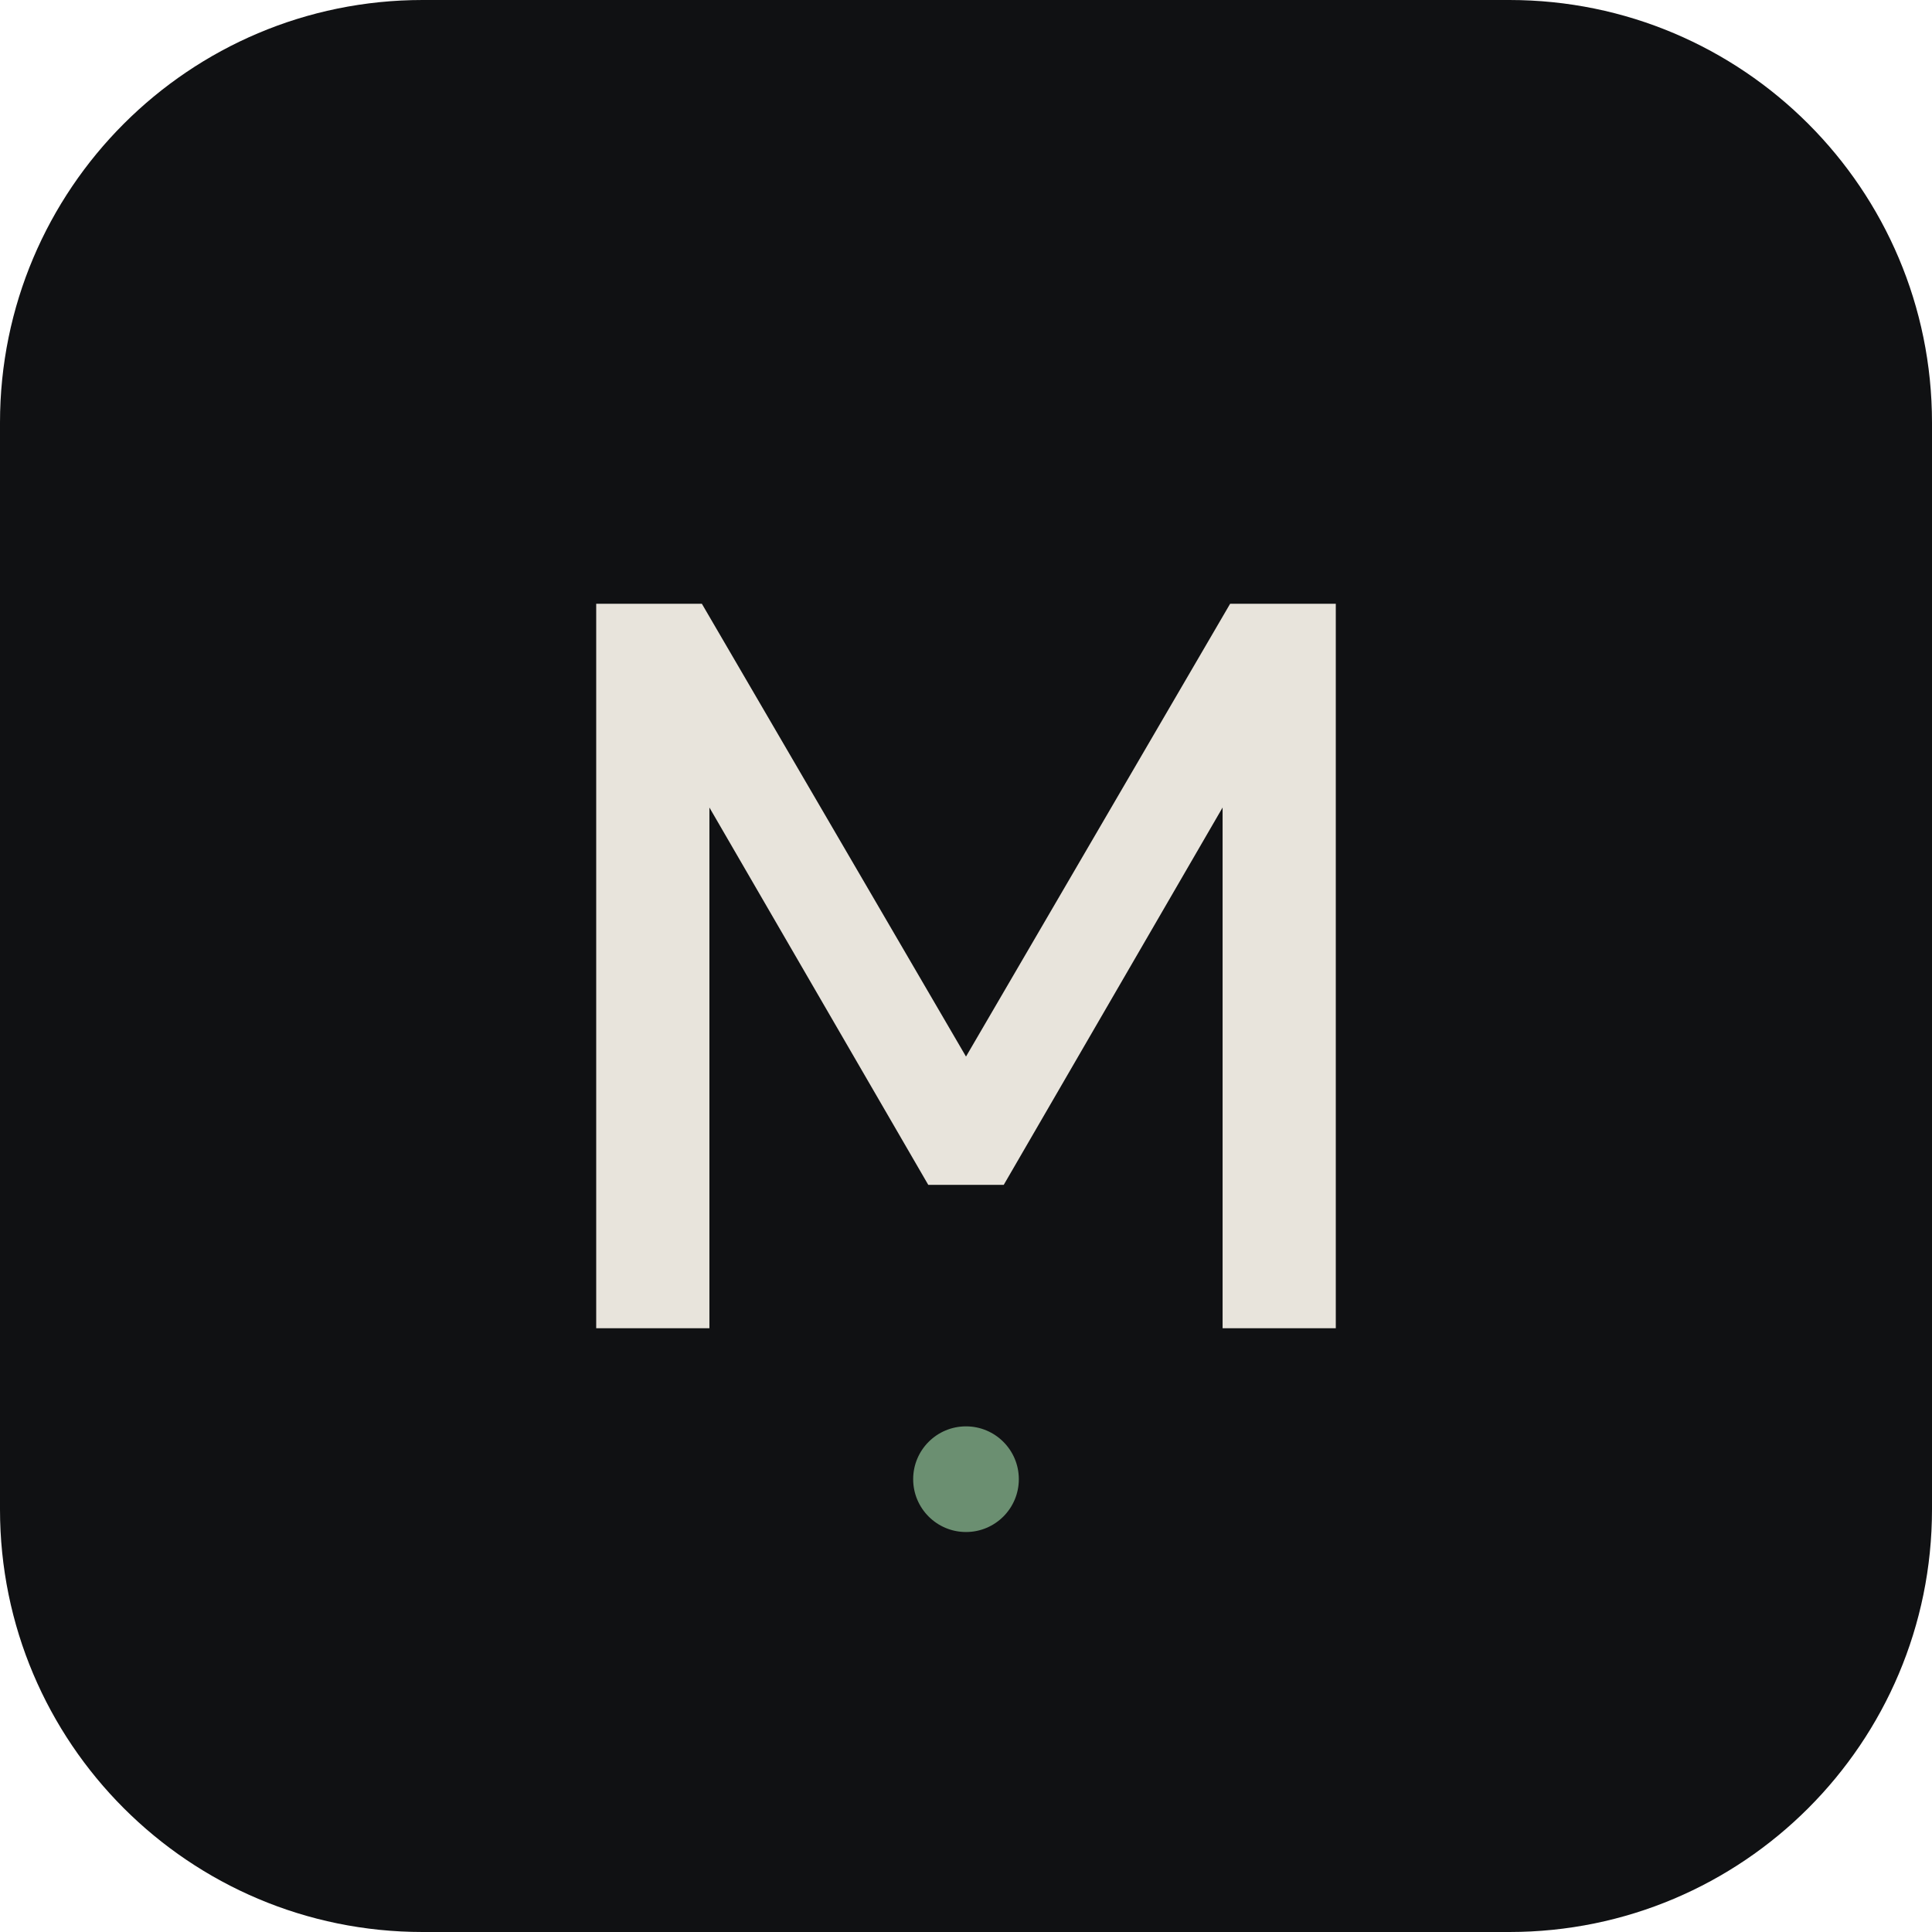
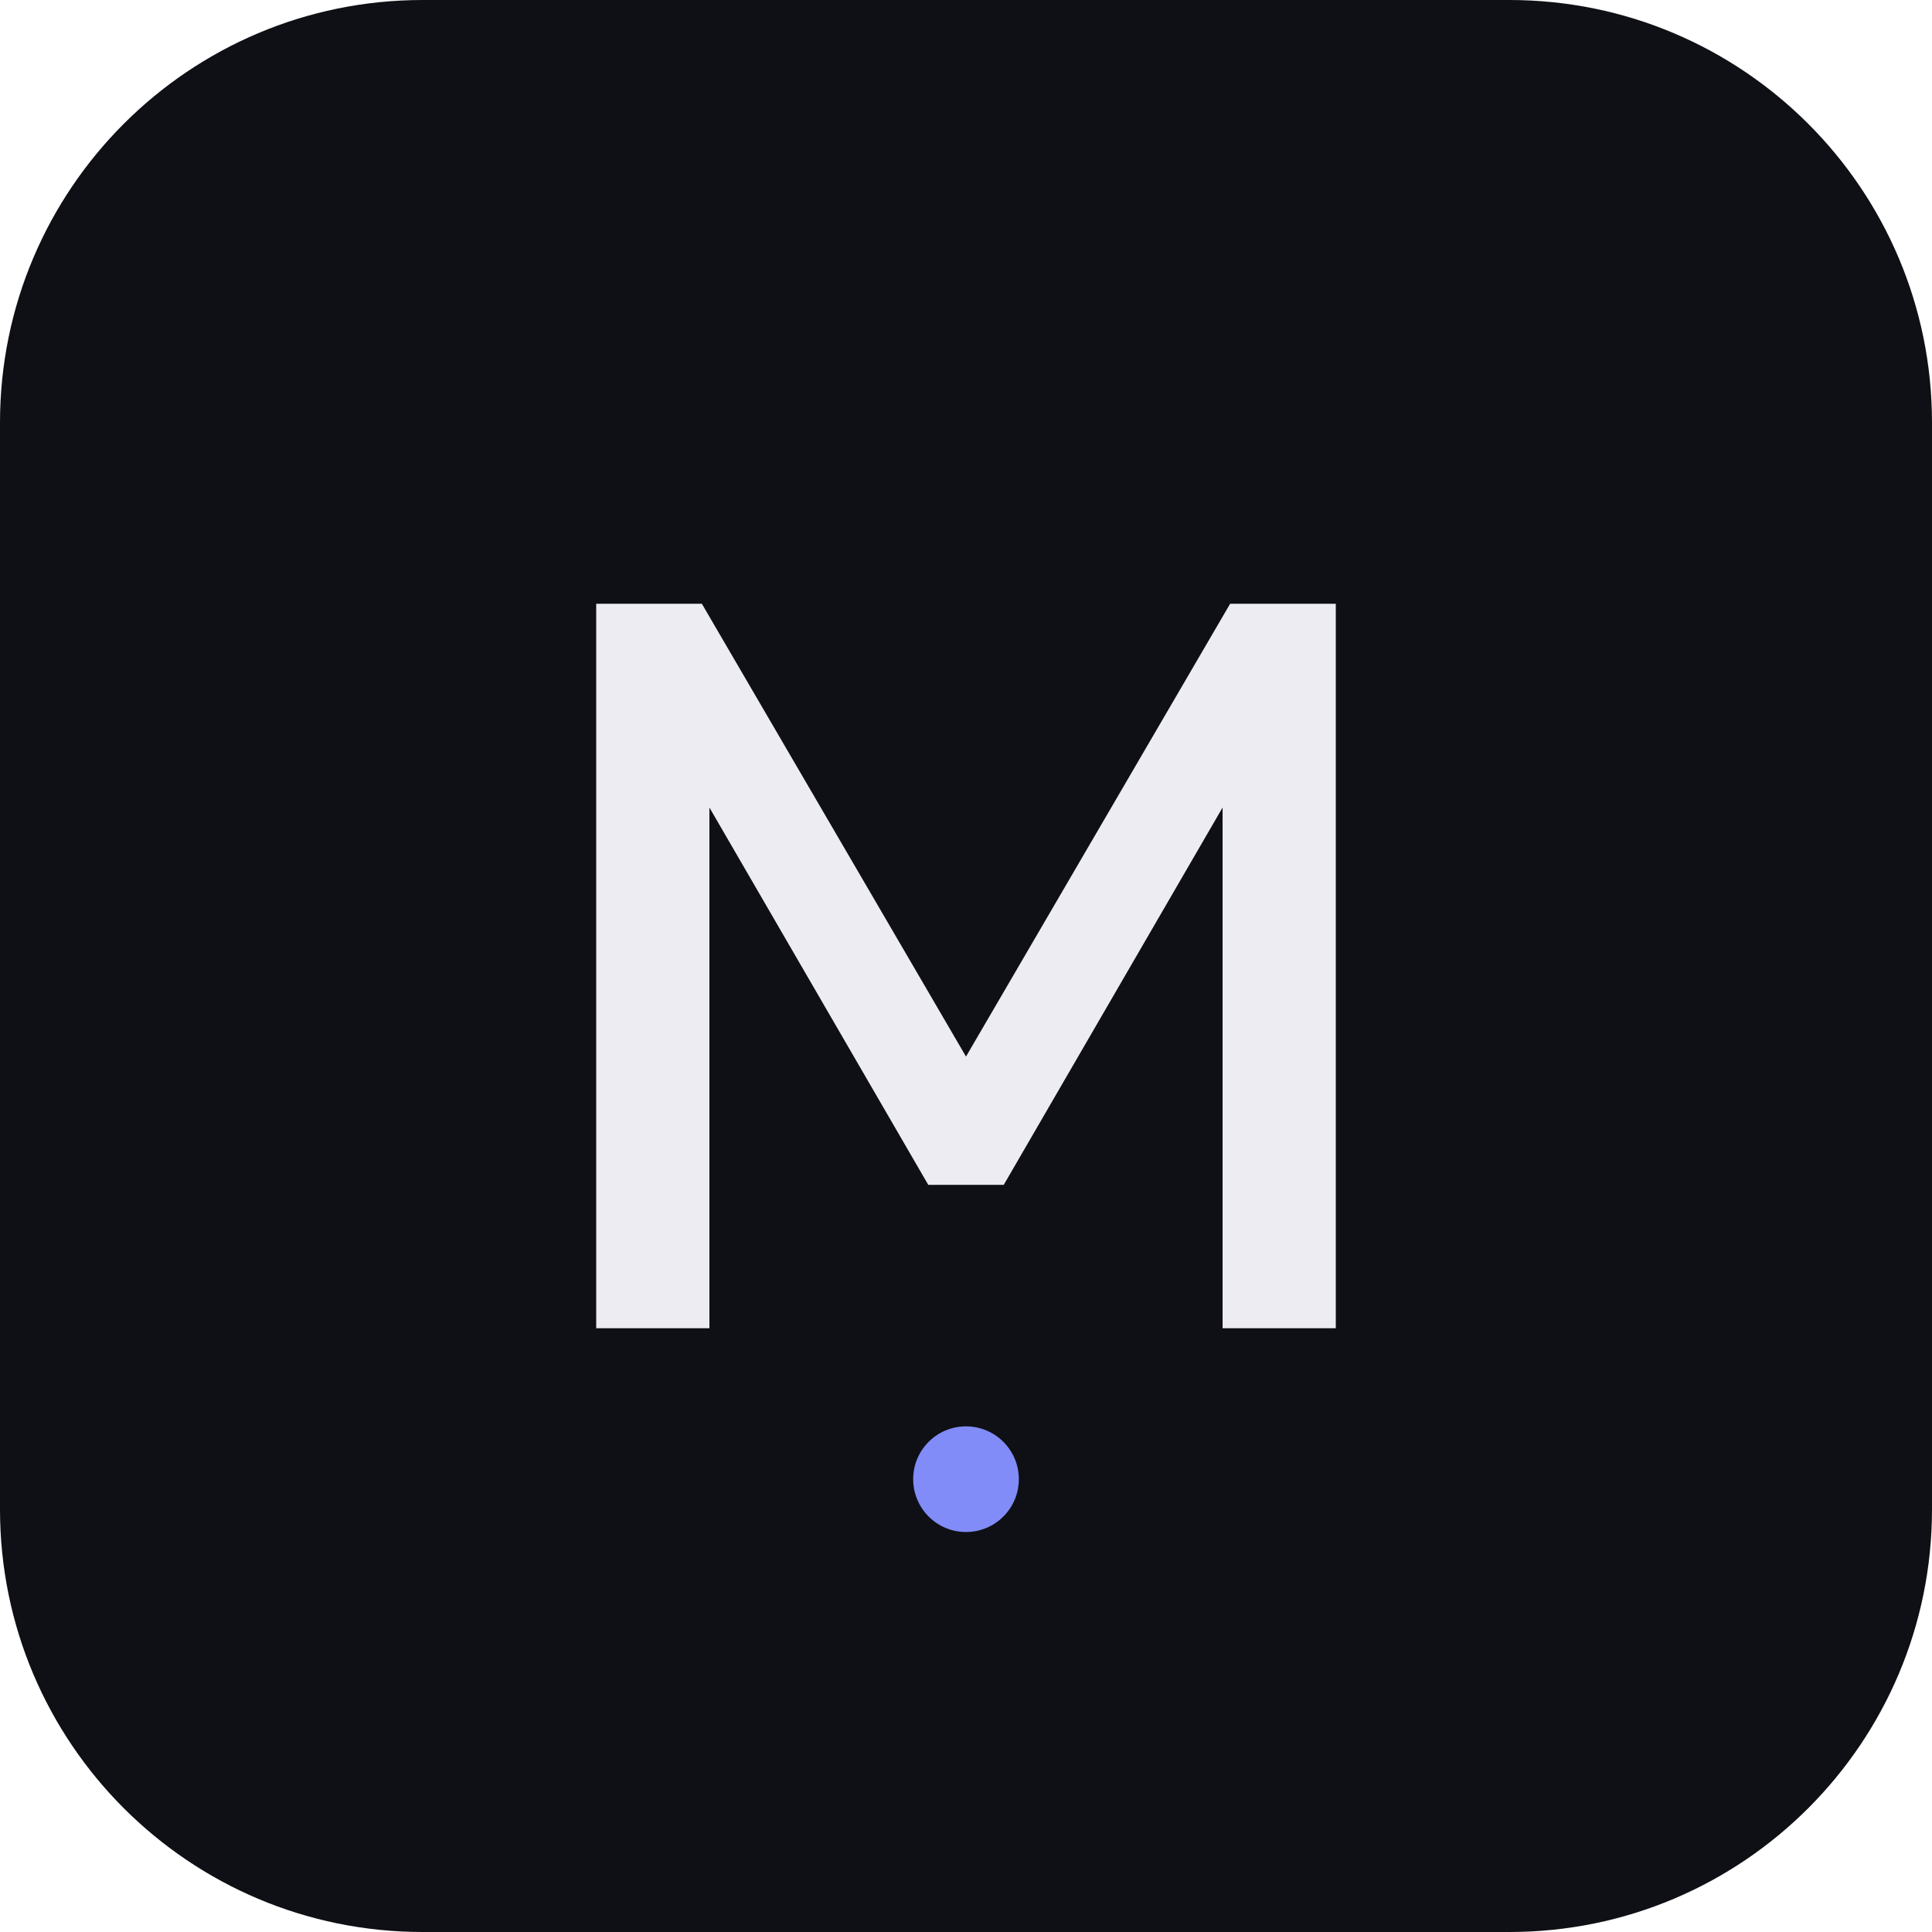
<svg xmlns="http://www.w3.org/2000/svg" width="512" height="512" viewBox="0 0 512 512" fill="none">
-   <rect width="512" height="512" rx="112" fill="#101113" />
-   <path d="M158 352V160h28l70 120 70-120h28v192h-30V214l-58 100h-20l-58-100v138z" fill="#E8E4DC" />
-   <circle cx="256" cy="392" r="14" fill="#6B8F71" />
+   <rect width="512" height="512" rx="112" fill="#0F1015" />
+   <path d="M158 352V160h28l70 120 70-120h28v192h-30V214l-58 100h-20l-58-100v138z" fill="#ECECF2" />
+   <circle cx="256" cy="392" r="14" fill="#818CF8" />
</svg>
